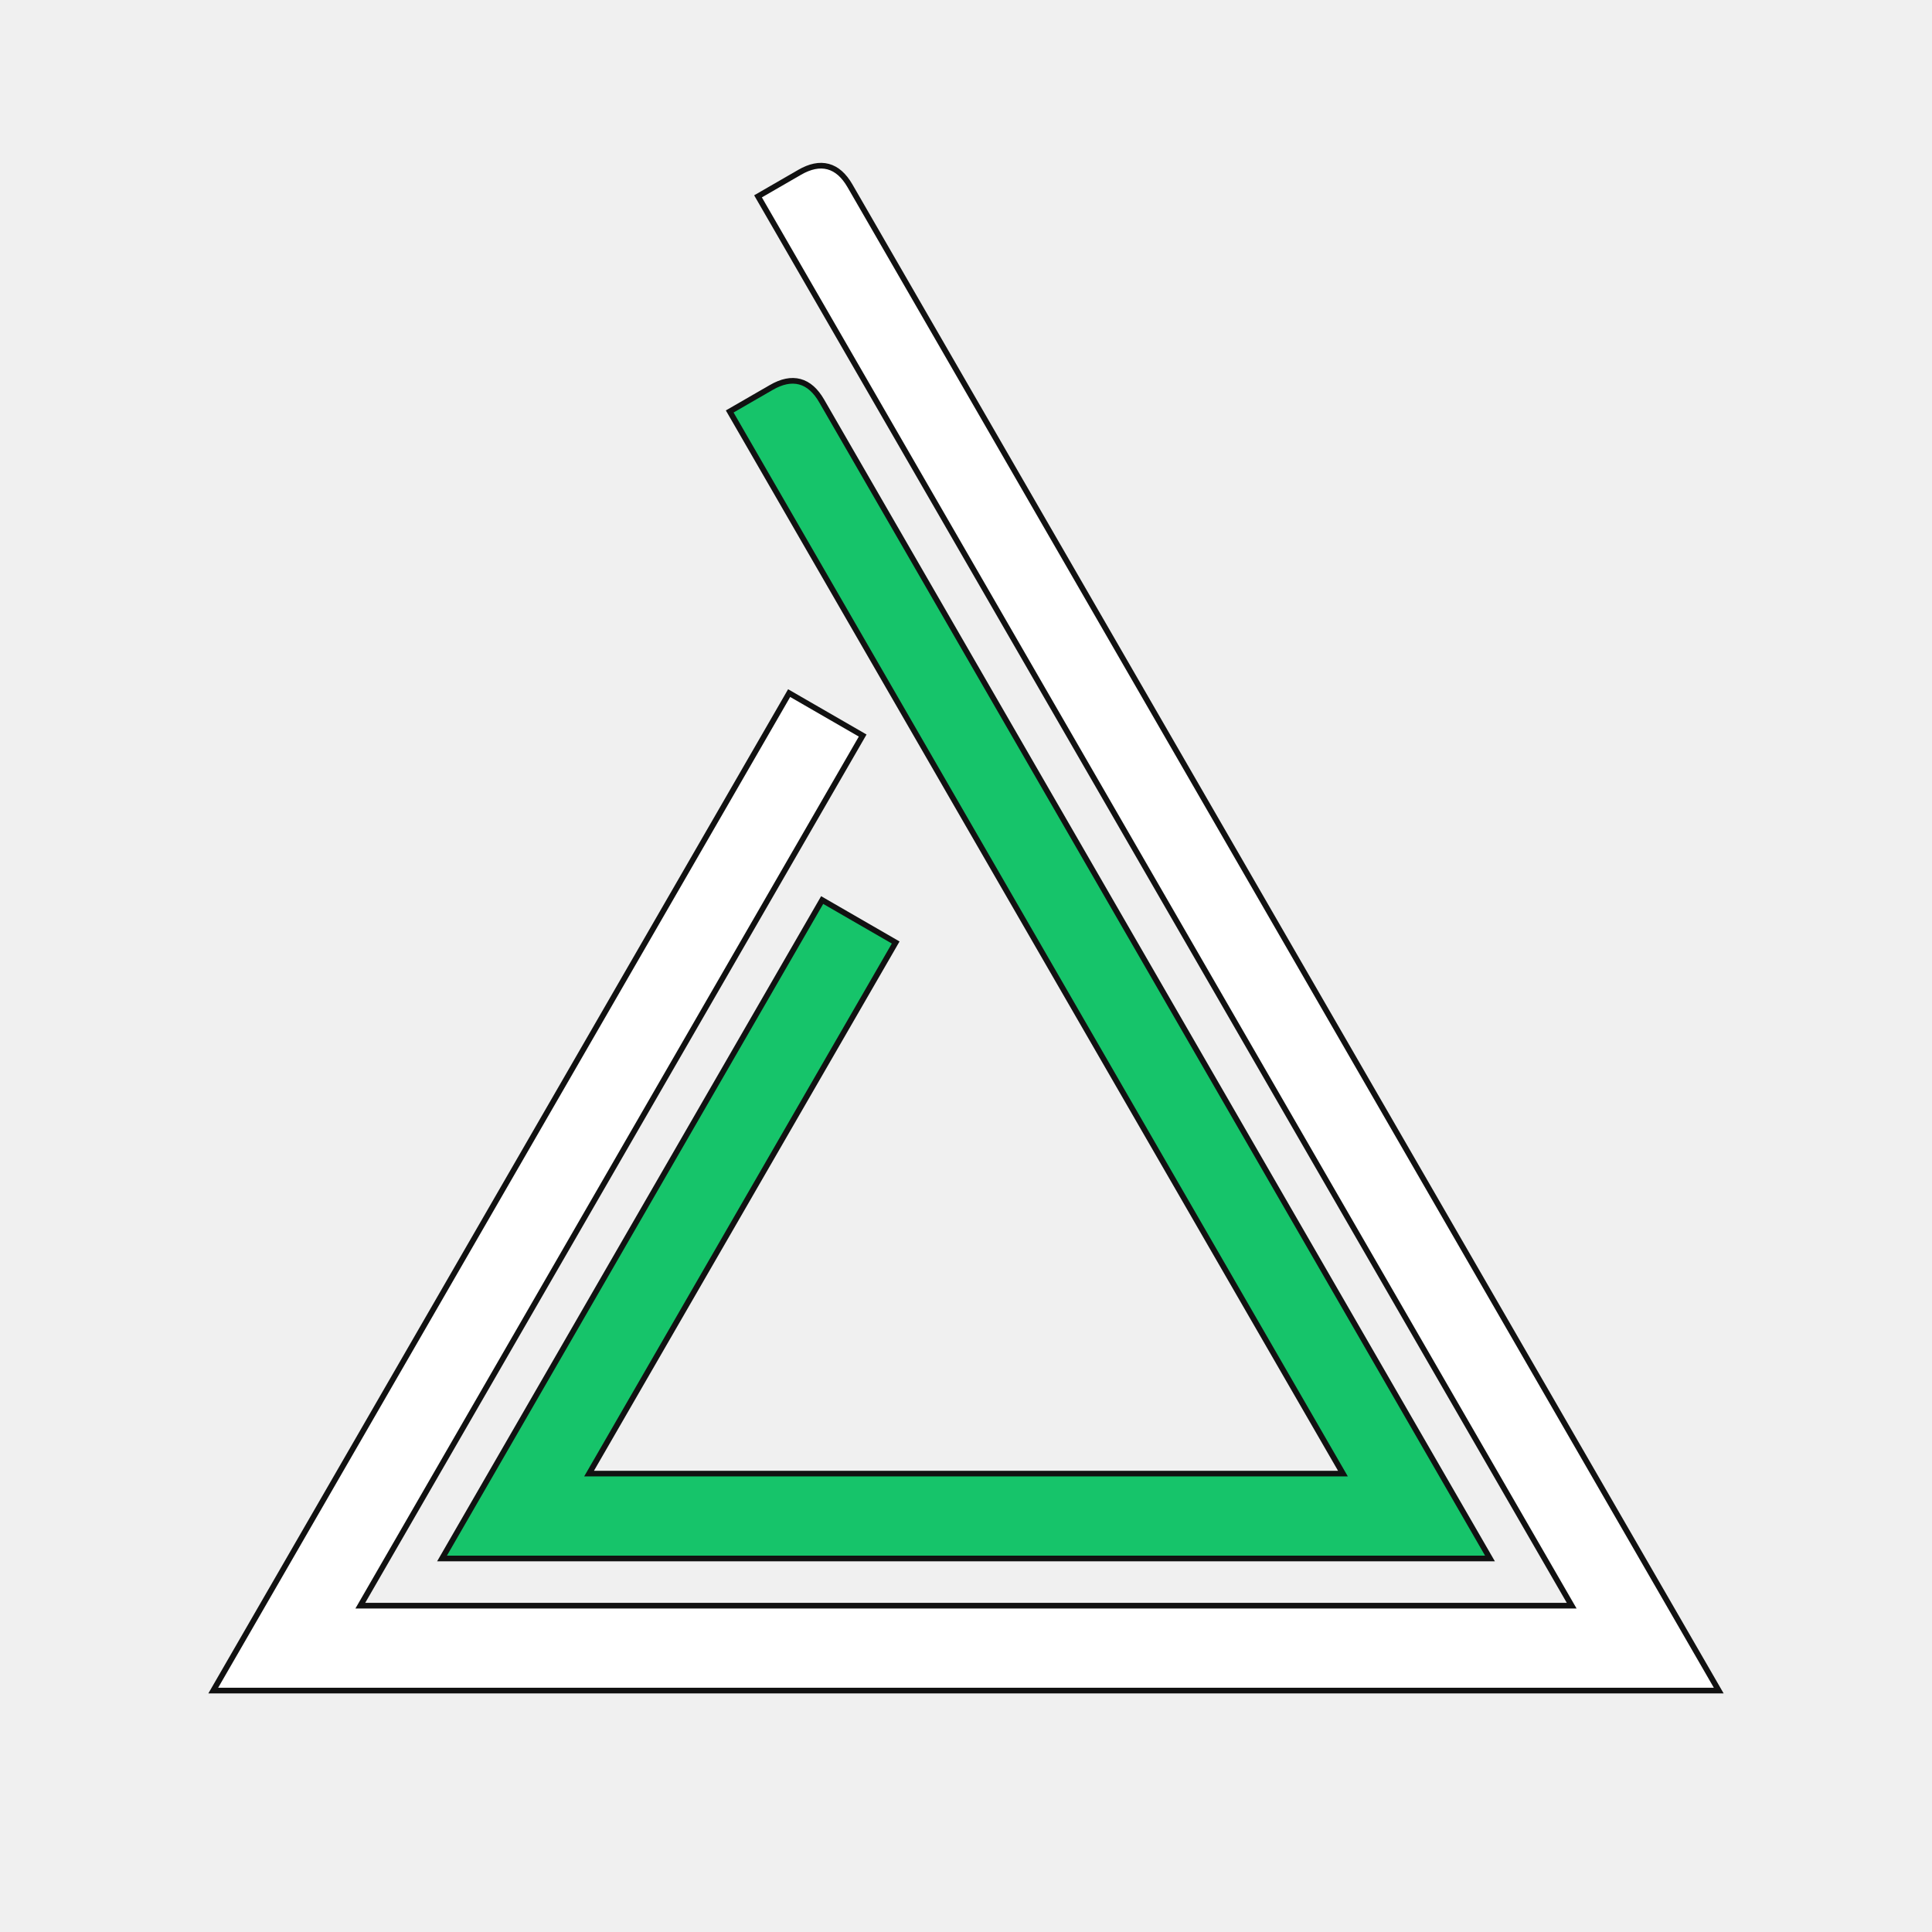
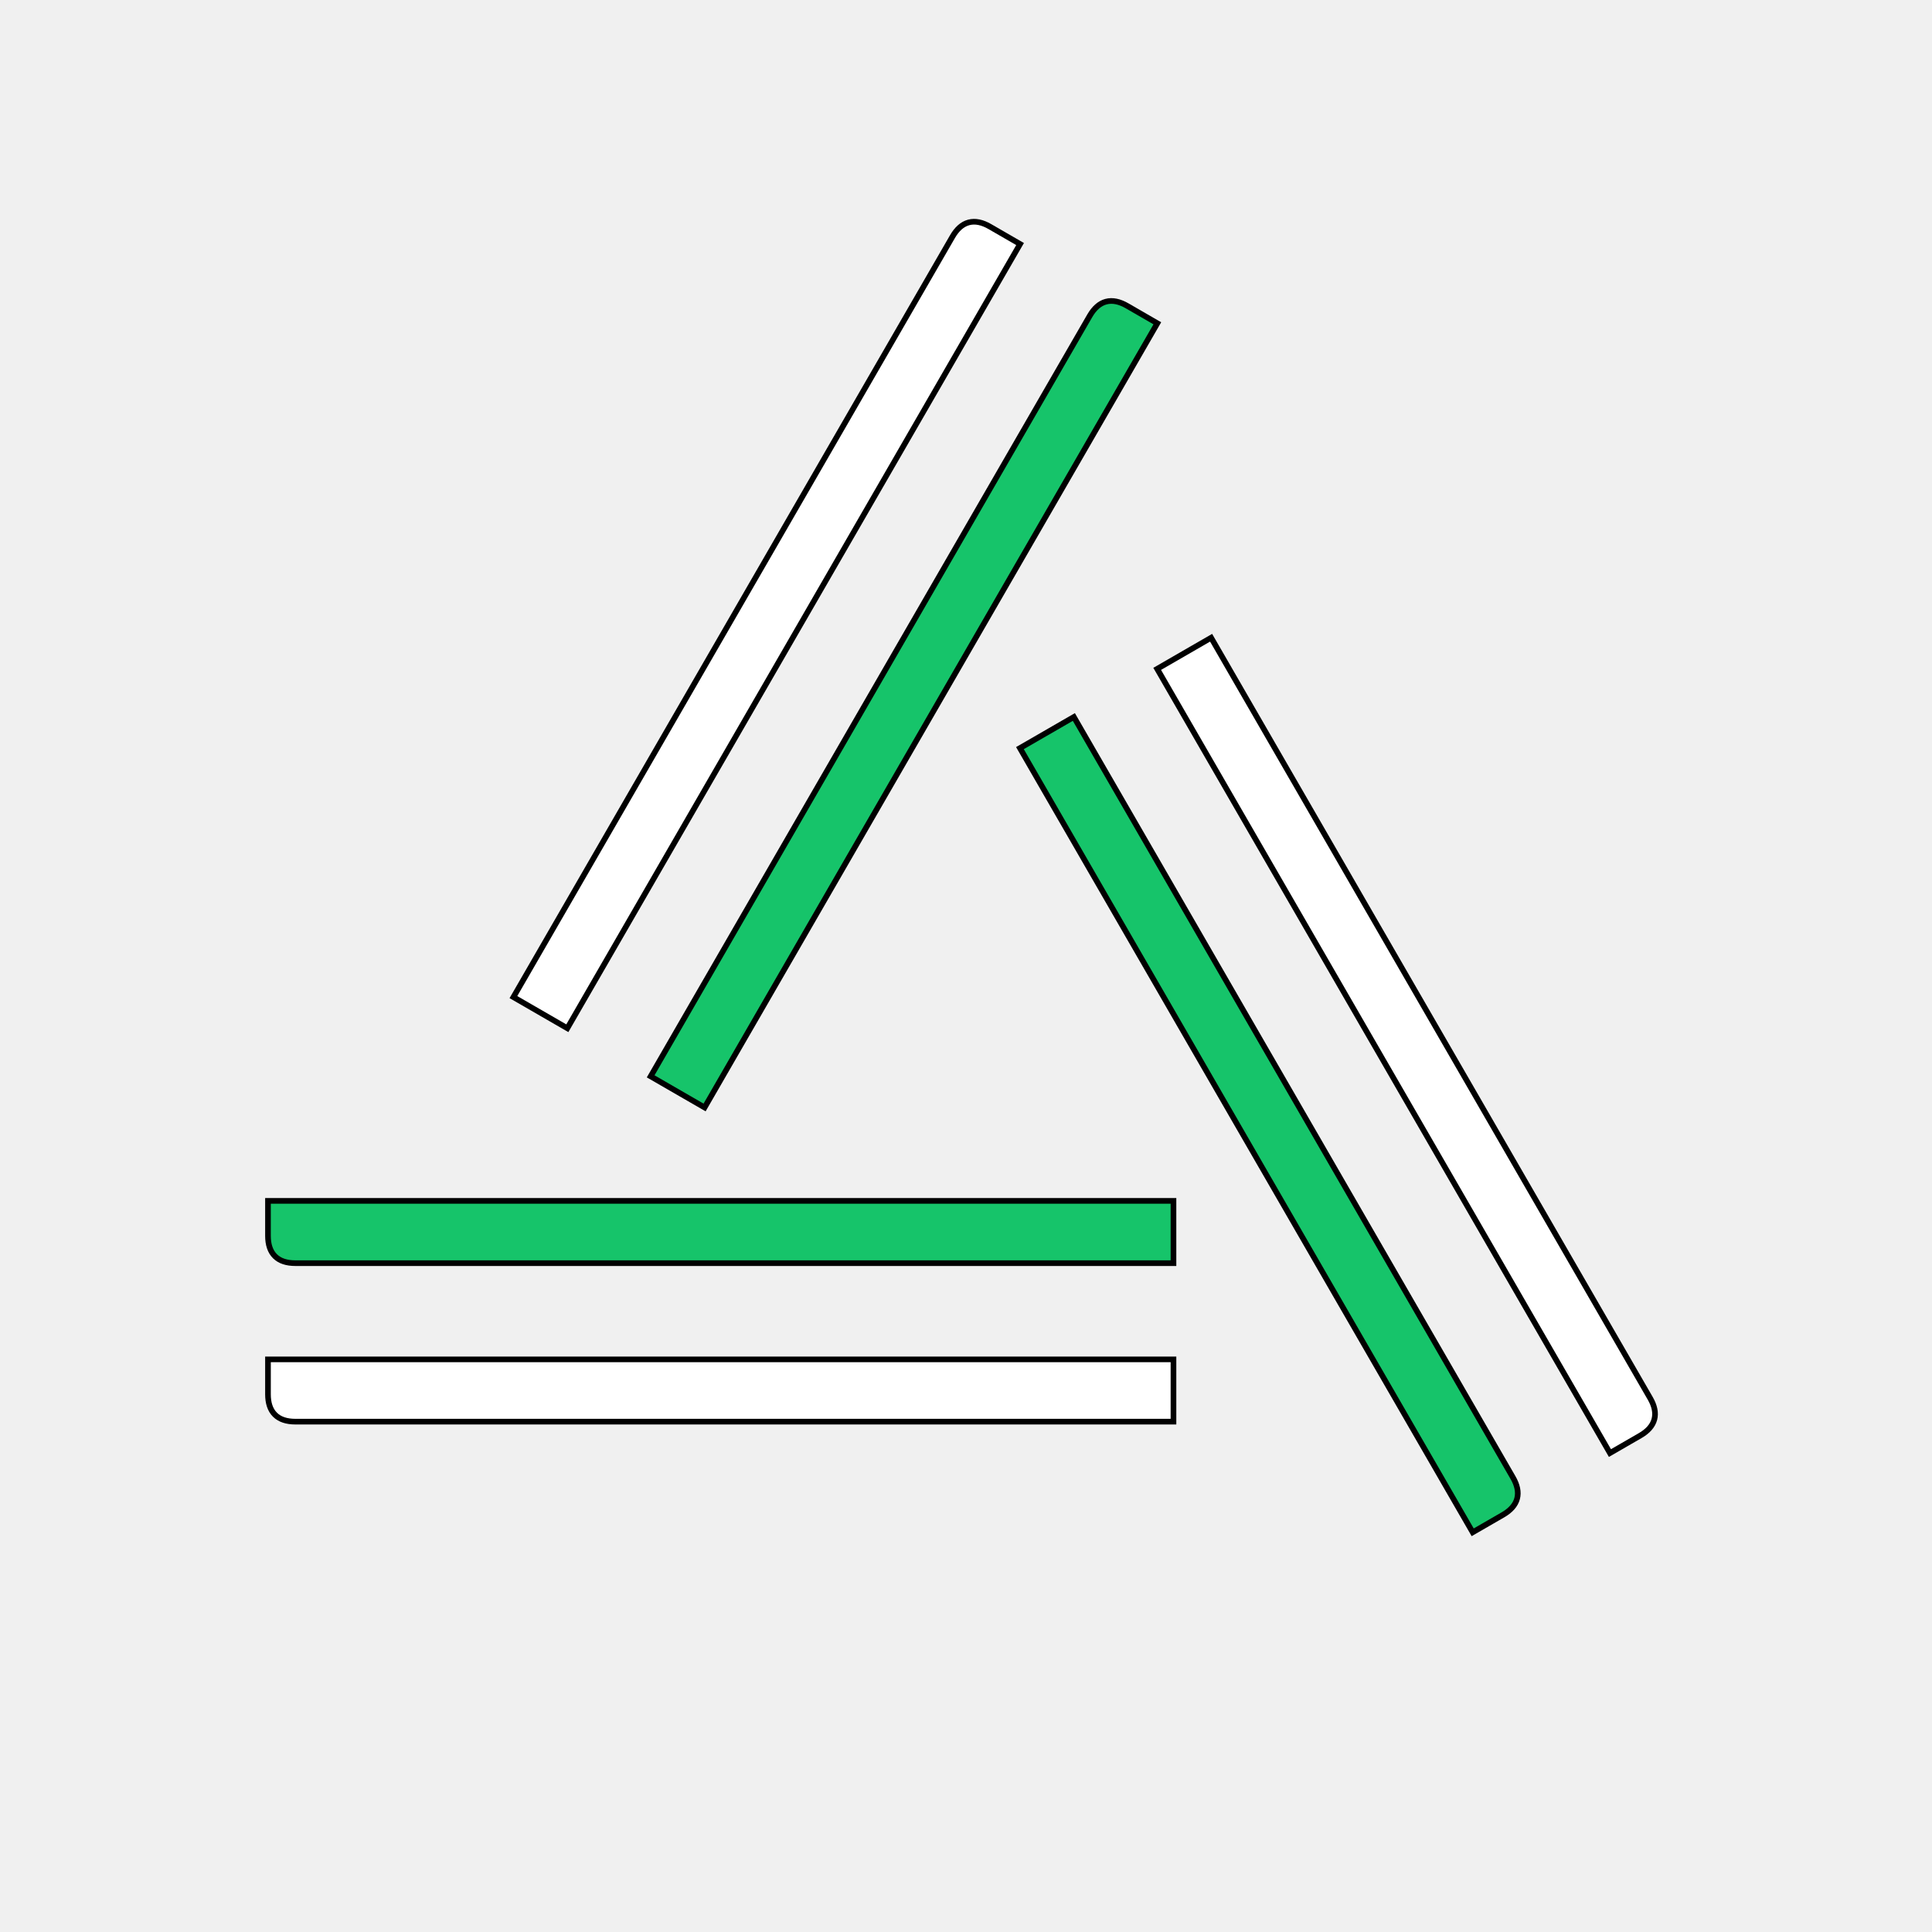
<svg xmlns="http://www.w3.org/2000/svg" width="1024" height="1024" viewBox="0 0 1024 1024">
-   <g stroke="#111" stroke-width="6" stroke-linejoin="miter" paint-order="stroke fill">
-     <path d="M418.813 369.404 L115.627 894.538 L908.373 894.538 L449.187 99.204 Q440.187 83.615 424.598 92.615 L403.813 104.615 L835.627 852.538 L188.373 852.538 L455.187 390.404 Z" fill="#fff" />
-     <path d="M436.313 479.093 L236.870 824.538 L787.130 824.538 L434.187 213.223 Q425.187 197.635 409.598 206.635 L388.813 218.635 L714.383 782.538 L309.617 782.538 L472.687 500.093 Z" fill="rgb(22 196 106)" />
+   <g stroke="#000" stroke-width="6" stroke-linejoin="miter" paint-order="stroke fill">
+     <path d="M615.383 355.064 L853.851 768.103 L868.573 759.603 Q879.831 753.103 873.331 741.844 L641.363 340.064 Z" fill="#fff" />
+     <path d="M542.637 397.064 L781.104 810.103 L795.827 801.603 Q807.085 795.103 800.585 783.844 L568.617 382.064 Z" fill="#16c46a" />
+     <path d="M620.468 722.000 L143.532 722.000 L143.532 739.000 Q143.532 752.000 156.532 752.000 L620.468 752.000 Z" fill="#fff" />
+     <path d="M620.468 638.000 L143.532 638.000 L143.532 655.000 Q143.532 668.000 156.532 668.000 L620.468 668.000 Z" fill="#16c46a" />
+     <path d="M300.149 542.936 L538.617 129.897 L523.895 121.397 Q512.637 114.897 506.137 126.156 L274.169 527.936 Z" fill="#fff" />
+     <path d="M372.896 584.936 L611.363 171.897 L596.641 163.397 Q585.383 156.897 578.883 168.156 L346.915 569.936 Z" fill="#16c46a" />
  </g>
</svg>
